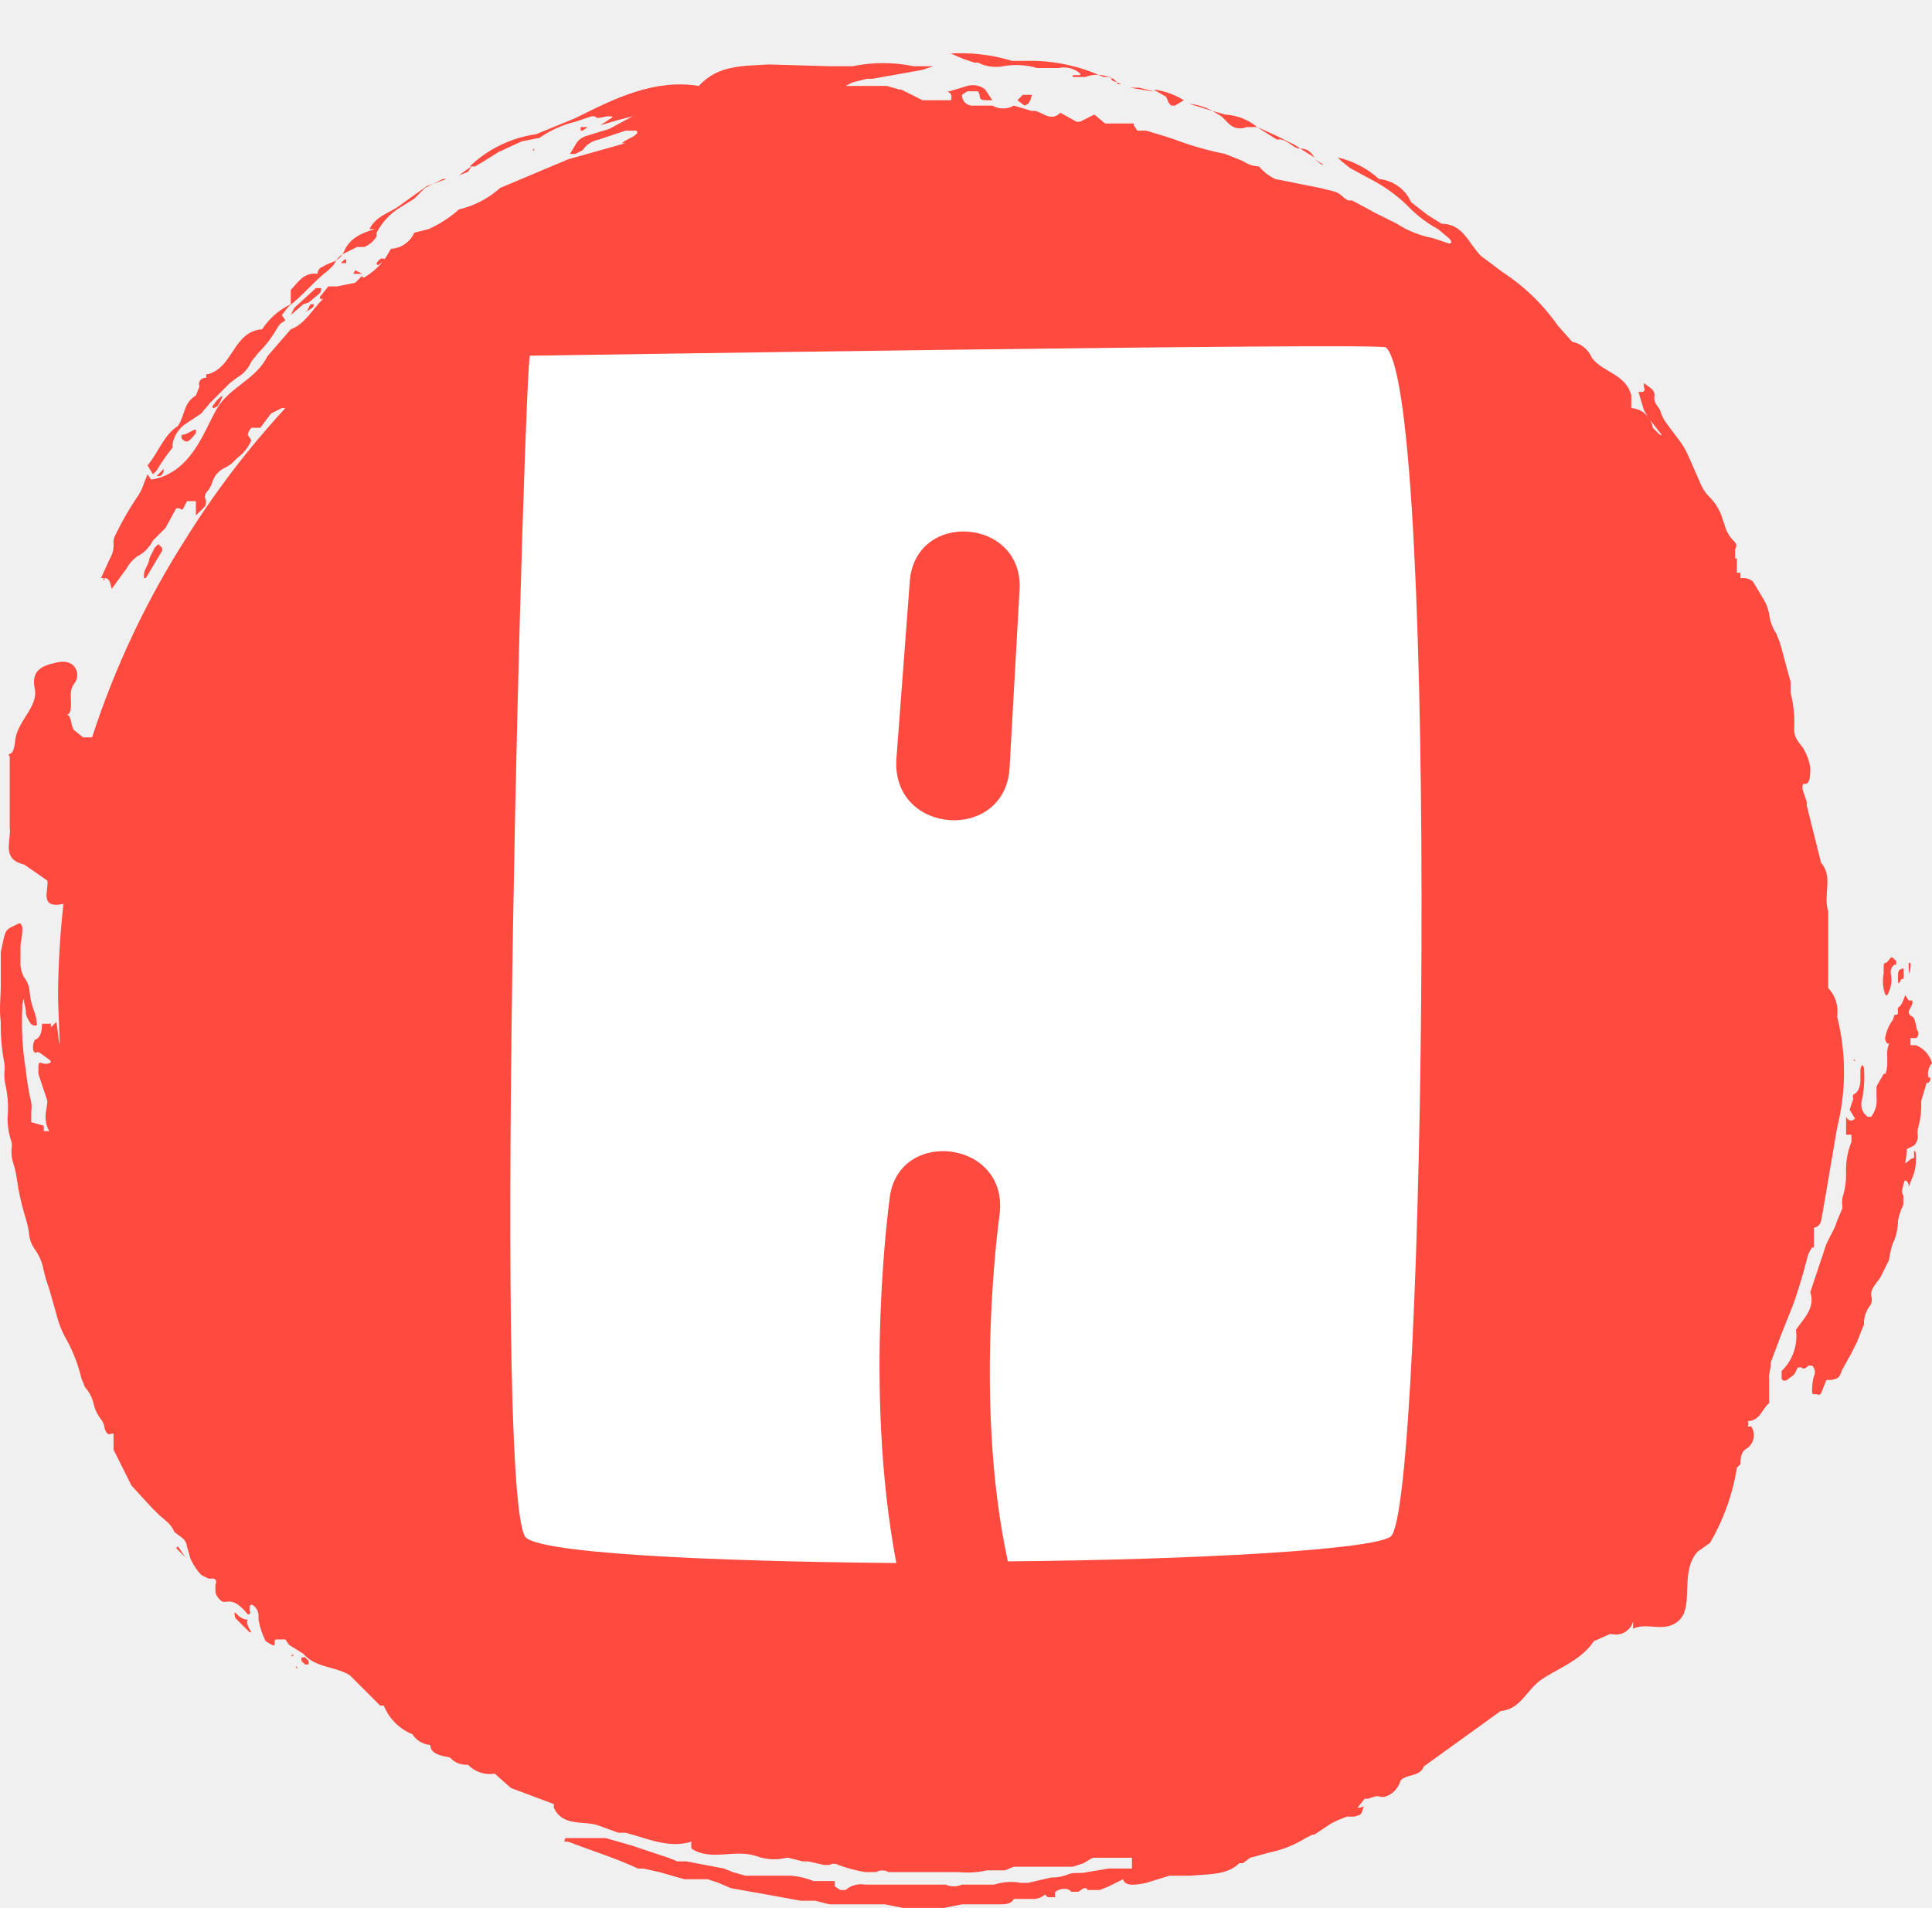
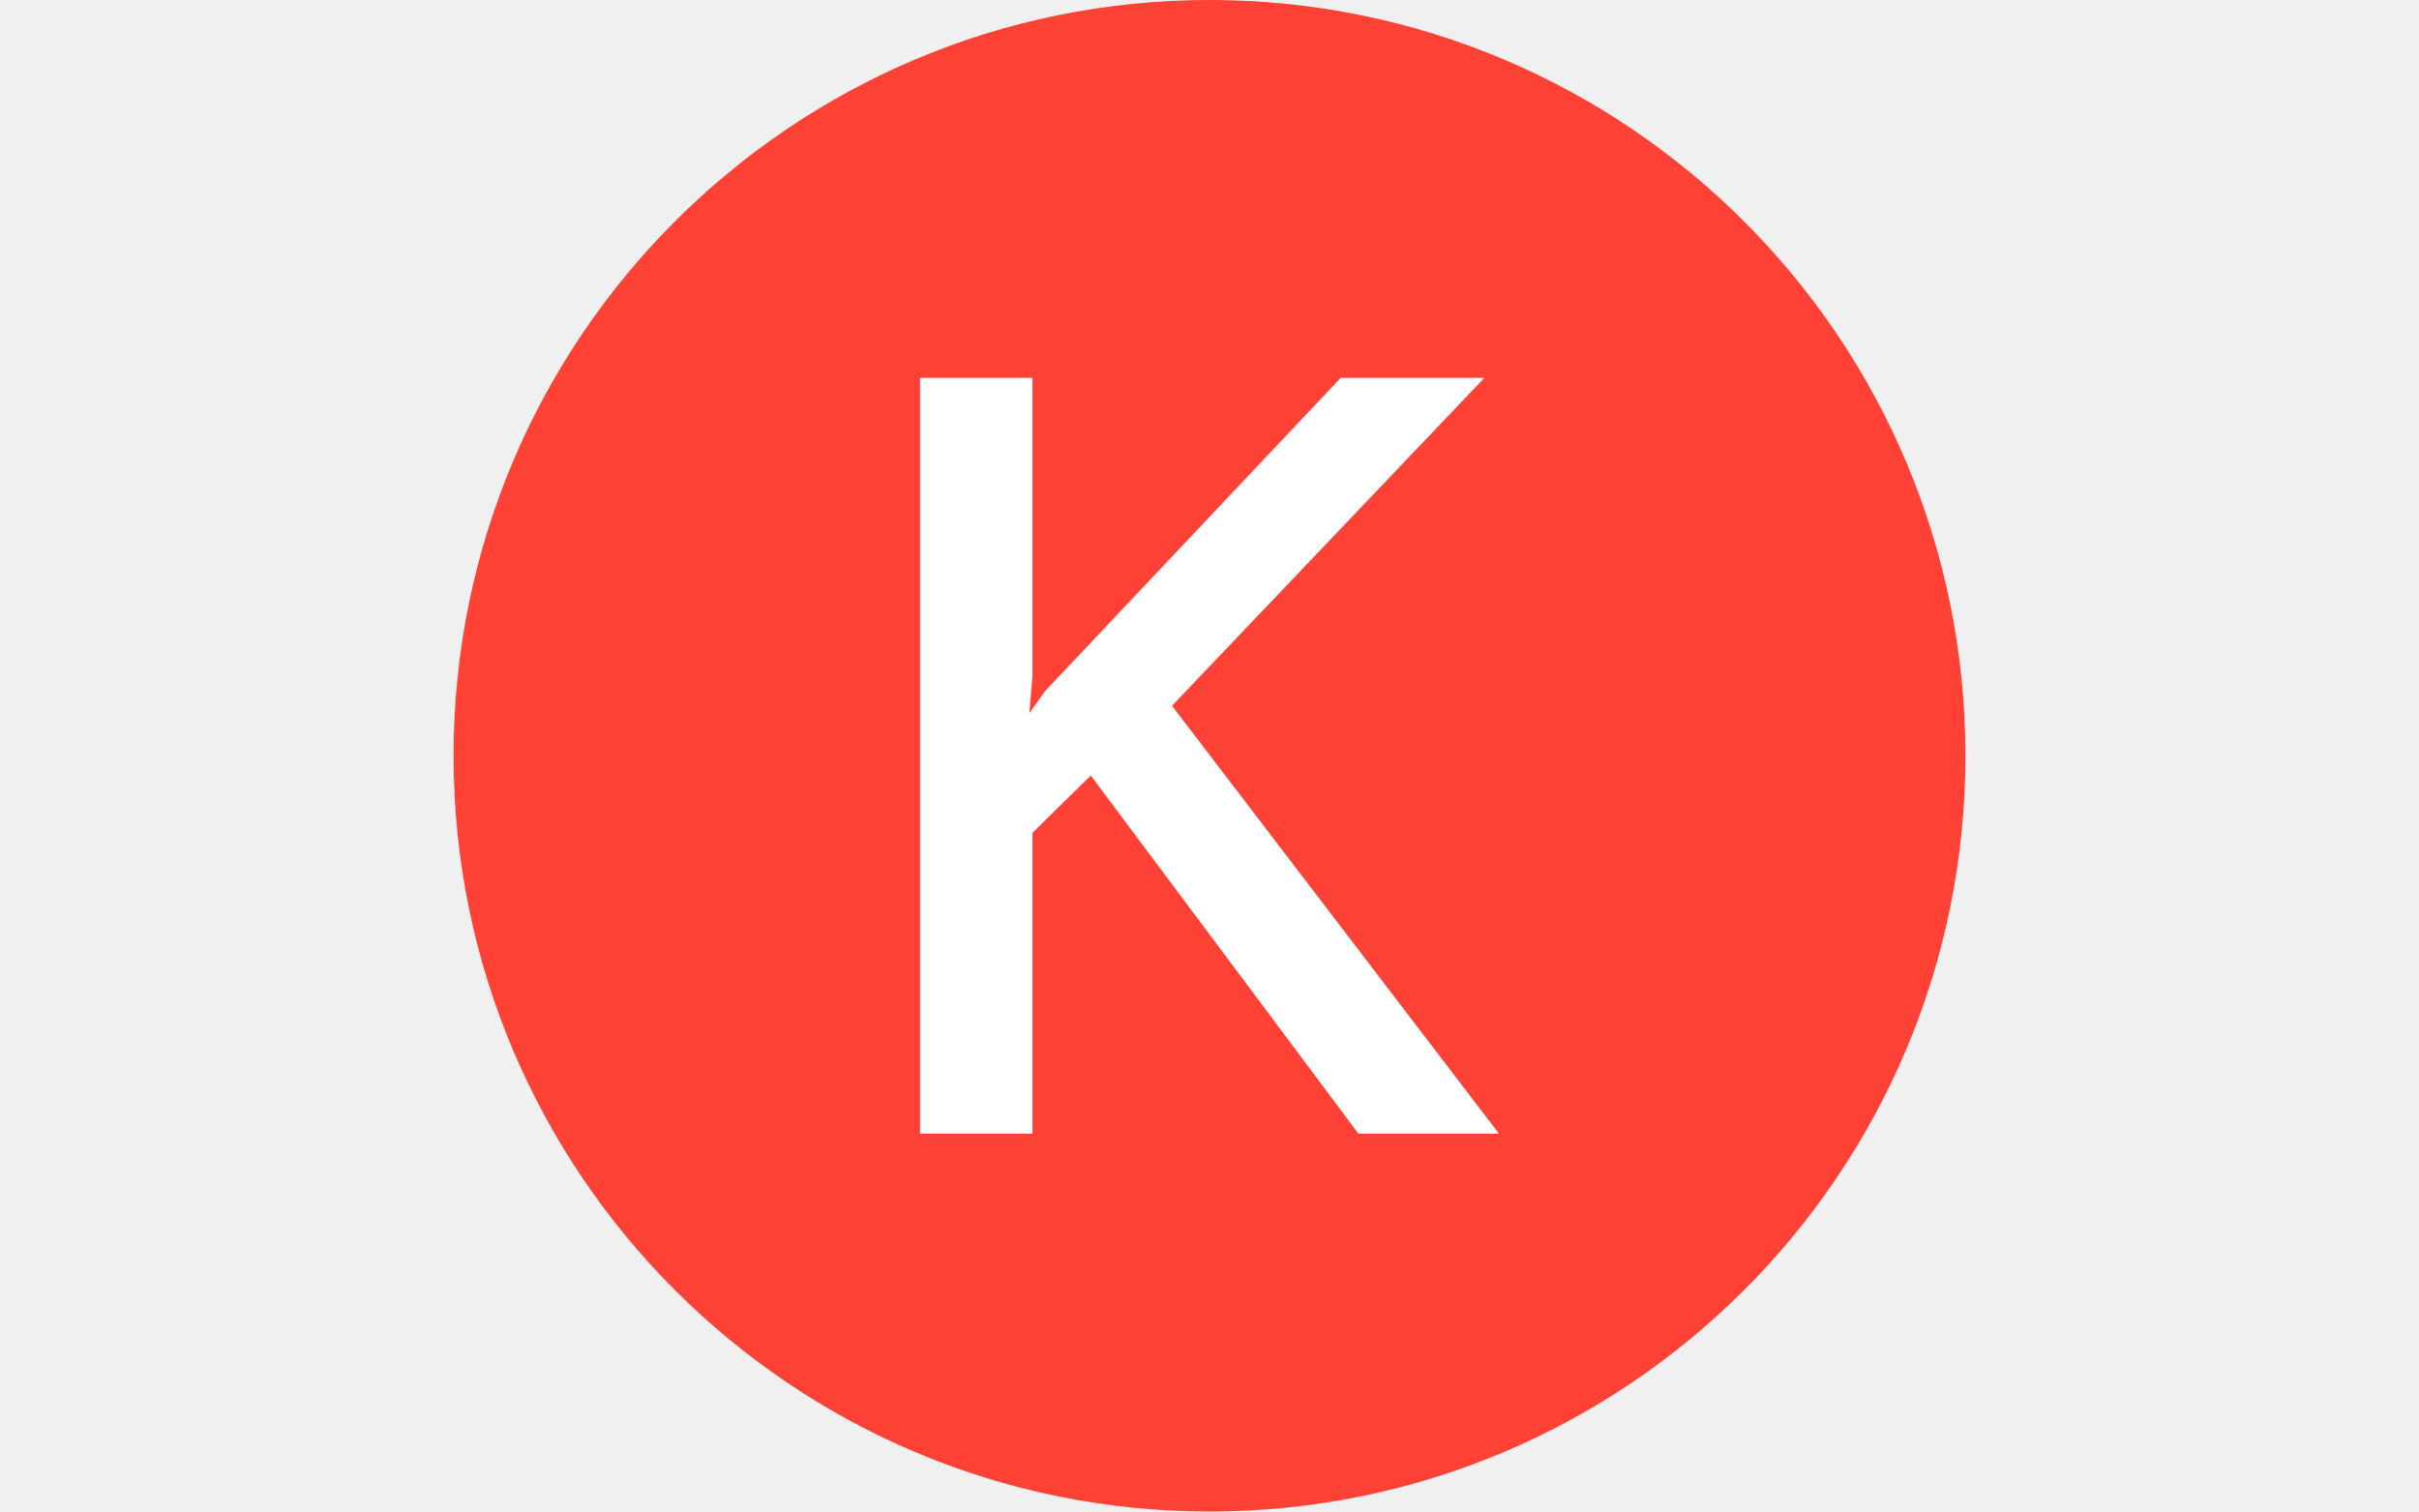
- <svg xmlns="http://www.w3.org/2000/svg" width="308.761" height="304.916" viewBox="0 0 106.008 104.687" class="css-1j8o68f" version="1.1" id="svg23">
-   <defs id="SvgjsDefs2684" />
-   <g id="SvgjsG2685" featurekey="rootContainer" transform="matrix(0.9820593,0,0,0.9820593,-0.05456052,0)" fill="#ff4a3f">
-     <g id="g17">
-       <path d="M19.8 15.3h.5l-.4-.2zm.5.1zm.8-.7c0 .1 0 .1.1.1l.4-.3c-.2-.1-.3-.1-.5.2zm.4-.2zm-4.1 2.3zm-.2.6l.3-.2c.1-.1.1-.2.1-.2h-.2l-.2.4c-.1-.1-.1 0 0 0zm2.2-2.9h-.1l-.2.2h.3zm-2.1 2.4l.6-.5c.1-.1.1-.2.1-.3h-.3l-1.2 1.1-.2.4.7-.6zm-1.1.8z" id="path3" />
-       <path d="M9.7 25v-.2a1.7 1.7 0 0 1 .7-1.1l.9-.6.5-.6.7-.7.4-.4.4-.3a1.9 1.9 0 0 0 .8-.9l.4-.5a5.9 5.9 0 0 0 1-1.3l.2-.3.3-.2-.2-.3.4-.5c.8-.6 1.4-1.4 2.2-2l.3-.3a1.4 1.4 0 0 1 .5-.6l.8-.4h.4a1.4 1.4 0 0 0 .7-.6V13a3.5 3.5 0 0 1 1.3-1.4l.8-.5.2-.2.4-.4 1-.5h.2l-1.1.4-1.4 1c-.6.5-1.4.6-1.8 1.4h.3c-.7.2-1.4.5-1.7 1.2s-.8.6-1.2.9a.4.4 0 0 0-.3.4c-.8-.1-1.1.5-1.5.9v.8a3.9 3.9 0 0 0-1.6 1.4c-1.6.1-1.6 2.1-3 2.5h-.1a.2.2 0 0 0 0 .2c-.3 0-.5.2-.4.5l-.2.5c-.7.4-.6 1.1-1 1.7-.8.5-1.1 1.5-1.7 2.2l.3.5.2-.2a11.6 11.6 0 0 1 .9-1.3zM53.9 3.3l.6.2h.2a2.2 2.2 0 0 0 1.4.2 4.1 4.1 0 0 1 1.9.1h1.2a1.4 1.4 0 0 1 1.2.3.1.1 0 0 1 0 .1H60a.1.1 0 0 0 0 .1h.7a1.8 1.8 0 0 1 1.3 0c.2 0 .1.1.2.2l.5.2h-.2c-.2-.4-.5-.4-.8-.4a9.7 9.7 0 0 0-4.3-.9h-.8A9.8 9.8 0 0 0 53 3h.2zm7.3 3.1zM50.3 4.7zm10.9 1.7h.2-.2zM19 14.7zm32.1-10zm17.6 2.2a.9.9 0 0 0 1 .2h.6a3.1 3.1 0 0 0-1.8-.7l-.7-.2.5.3zm-3.4-1.3c0 .1.1.2.2.3h.2l.5-.3a4.2 4.2 0 0 0-1.7-.6l.7.4zm7.4 2.7l.8.5c-.2-.3-.4-.5-.8-.5z" id="path5" />
-       <path d="M99 76.1l.6-1.6.6-1.5c.2-.5.6-1.8.8-2.6a1.7 1.7 0 0 1 .3-.7h.1v-1.1c.5-.1.4-.6.5-.9l.8-4.7a12.7 12.7 0 0 0 0-6.2 1.9 1.9 0 0 0-.5-1.6v-4.3c-.3-.9.3-1.9-.4-2.7L101 45a.4.4 0 0 0 0-.2l-.2-.6a.5.5 0 0 1 0-.4h.1c.3 0 .3-.5.3-.9a3 3 0 0 0-.4-1.1l-.3-.4a1.1 1.1 0 0 1-.2-.7 6.7 6.7 0 0 0-.2-2v-.6c-.2-.7-.4-1.5-.6-2.2l-.2-.5a2.5 2.5 0 0 1-.4-1.1 2.5 2.5 0 0 0-.3-.8l-.6-1a.8.8 0 0 0-.6-.2h-.1V32h-.2v-.8H97V31a.4.4 0 0 0 0-.1v-.2c.1-.2.1-.3-.1-.5a1.8 1.8 0 0 1-.4-.6l-.2-.6a2.9 2.9 0 0 0-.7-1.2 2.2 2.2 0 0 1-.5-.7l-.7-1.6a4.3 4.3 0 0 0-.6-1l-.6-.8a2.4 2.4 0 0 1-.4-.8l-.2-.3a.6.6 0 0 1-.1-.5.5.5 0 0 0-.2-.4l-.4-.3v.2c.1.2 0 .3-.1.3h-.2l.3 1 .3.5.7.9h-.1l-.2-.2-.2-.2a1.3 1.3 0 0 0-1.2-1.1v-.7c-.3-1.2-1.6-1.3-2.2-2.1a1.5 1.5 0 0 0-1.1-.9l-.8-.9a11.3 11.3 0 0 0-3.1-3l-.8-.6-.4-.3c-.7-.7-1-1.8-2.2-1.8l-.8-.5-.9-.7a2.2 2.2 0 0 0-1.8-1.3 5.1 5.1 0 0 0-2.3-1.2l.2.2.5.4 1.3.7a8.5 8.5 0 0 1 2.1 1.6 6.8 6.8 0 0 0 1.5 1.1l.6.5c.1.1.2.2.1.3H81l-.9-.3a5.6 5.6 0 0 1-2-.8l-1.2-.6-1.3-.7h-.2c-.3-.1-.4-.4-.8-.5l-.8-.2-2.5-.5a2.6 2.6 0 0 1-.9-.7 1.7 1.7 0 0 1-.9-.3l-1-.4a18.1 18.1 0 0 1-2.8-.8l-.6-.2-1-.3h-.5l-.2-.3v-.1h-1.6l-.6-.5-.4.2-.4.2h-.2l-.9-.5c-.6.6-1.1-.2-1.6-.1l-1-.3a1.2 1.2 0 0 1-1.2 0h-1.2a.6.6 0 0 1-.5-.6l.3-.2h.6a.7.7 0 0 1 .1.3c0 .2.2.2.5.2h.2l-.4-.6a1.1 1.1 0 0 0-1-.2l-1 .3H53c.3.2.2.3.2.5h-1.6l-.4-.2-.8-.4h-.1l-.7-.2h-2.3l.4-.2.8-.2h.3l1.7-.3 1.1-.2.6-.2h-1.1a8.4 8.4 0 0 0-3.4 0h-1.3L43 3.6c-1.4.1-2.8 0-3.9 1.2-2.5-.4-4.7.7-6.9 1.8l-2.2.9a6.7 6.7 0 0 0-3.7 1.8h.3l.5-.3.8-.5 1.3-.6 1-.2a6 6 0 0 1 2-.9l.9-.3h.2c.1.2.5 0 .7 0h.2c.1 0 .1.1 0 .1l-.6.4 1-.3.8-.2-1.3.7-1.3.4a1 1 0 0 0-.6.5l-.3.5h.3l.4-.2a1.4 1.4 0 0 1 .9-.6l1.5-.5h.5a.1.1 0 0 1 .1.2c-.2.2-.6.3-.8.5h.2l-3.2.9-3.8 1.6a5.2 5.2 0 0 1-2.3 1.2 6.6 6.6 0 0 1-1.7 1.1l-.8.2a1.5 1.5 0 0 1-1.3.9l-.3.5a3.7 3.7 0 0 1-1.2 1.1h-.1v-.1l-.2.2-.2.2-1 .2h-.5l-.4.5c-.1.1-.1.2 0 .2h.1c-.6.6-1 1.4-1.8 1.7L15 19.9c-.6 1.2-1.8 1.6-2.6 2.6s-1.4 3.9-3.9 4.3l-.2-.3-.2.5a2.7 2.7 0 0 1-.4.8 16.9 16.9 0 0 0-1.2 2.1.8.8 0 0 0-.1.5 1.4 1.4 0 0 1-.2.8l-.5 1.1h.2c.3 0 .3.3.4.6l.8-1.1a2.2 2.2 0 0 1 .6-.7 2 2 0 0 0 .9-.9l.3-.3.4-.4.6-1.1h.2c.1.1.1.1.2 0l.2-.4h.5v.8l.5-.5a.5.5 0 0 0 0-.5.4.4 0 0 1 .1-.3 1.5 1.5 0 0 0 .3-.5 1.3 1.3 0 0 1 .8-.9l.3-.2.3-.3a2.4 2.4 0 0 0 .8-1l-.2-.3c0-.1.1-.3.2-.4h.5l.6-.8.6-.3h.2a48.8 48.8 0 0 0-5.5 7.2h-.1.1a48.4 48.4 0 0 0-5.3 11.2h-.5l-.5-.4c-.2-.2-.1-.7-.4-.9h.1c.3-.5-.1-1.2.3-1.7s.1-1.4-.9-1.2-1.5.5-1.3 1.5-1 1.8-1.1 2.9-.5.5-.3.9v3.9c.1.8-.5 1.8.8 2.1l1.3.9c.1.5-.5 1.6.9 1.3a49.2 49.2 0 0 0-.3 5c0 1.1.1 2.2.1 3.3v-.4c-.1-.4-.1-.8-.2-1.3l-.3.3v-.2h-.5c0 .5-.1.8-.4.9a.9.9 0 0 0-.1.5c0 .1.1.3.2.2s.4.2.7.4-.2.3-.4.2-.2.1-.2.3v.3l.5 1.5c0 .3-.1.6-.1.9a1.7 1.7 0 0 0 .2.8h-.3v-.3l-.7-.2v-.6a1.5 1.5 0 0 0 0-.5 14.6 14.6 0 0 1-.3-1.8 16.6 16.6 0 0 1-.2-3.5.9.9 0 0 1 .1-.5v.2a2.9 2.9 0 0 1 .1.5.8.8 0 0 0 .1.4c.1.2.2.4.4.4s.1-.1.1-.2a2.1 2.1 0 0 0-.1-.5 4.2 4.2 0 0 1-.3-1.3 1.5 1.5 0 0 0-.3-.7 1.6 1.6 0 0 1-.2-.9v-.8c0-.3.1-.6.1-.9a.5.5 0 0 0-.1-.4h-.1c-.8.4-.7.2-1 1.6V55c0 .7-.1 1.4 0 2.1a10.8 10.8 0 0 0 .2 2.3 1.8 1.8 0 0 1 0 .5 3.1 3.1 0 0 0 .1.9 5.9 5.9 0 0 1 .1 1.3 3.9 3.9 0 0 0 .2 1.7 1.2 1.2 0 0 1 0 .4 2.1 2.1 0 0 0 .1.8 4.9 4.9 0 0 1 .2.9 14 14 0 0 0 .5 2.2 5 5 0 0 1 .2 1 1.7 1.7 0 0 0 .3.7 2.9 2.9 0 0 1 .5 1.2 8.5 8.5 0 0 0 .3 1l.4 1.4a5.4 5.4 0 0 0 .6 1.5 8.5 8.5 0 0 1 .8 2.1l.2.5a2.1 2.1 0 0 1 .5 1 2.1 2.1 0 0 0 .4.8 1 1 0 0 1 .2.5c.1.3.2.4.4.3h.1v.9l.5 1 .5 1 1.1 1.2.4.4c.3.3.7.5.9 1l.4.3a.7.7 0 0 1 .3.5l.2.7a3.3 3.3 0 0 0 .6.9l.4.2h.3a.2.2 0 0 1 .1.3 2.5 2.5 0 0 0 0 .5.9.9 0 0 0 .4.5h.2c.4-.1.8.2 1.2.7h.1c0-.1.1-.1 0-.2v-.2c0-.1.1-.2.2-.1a.7.7 0 0 1 .3.6v.2a4.3 4.3 0 0 0 .4 1.2c.5.3.5.3.5.1s0-.2.2-.2h.4l.2.3.8.5c.7.8 1.8.7 2.6 1.2l1.7 1.7h.2a2.9 2.9 0 0 0 1.6 1.6 1.3 1.3 0 0 0 1 .6c0 .5.6.6 1.1.7a1.2 1.2 0 0 0 .8.4h.2a1.7 1.7 0 0 0 1.5.5l.9.8 2.4.9v.2c.5 1.1 1.7.7 2.5 1l1.1.4h.4c1.2.3 2.4.9 3.7.5a.7.7 0 0 0 0 .4c1.1.7 2.4 0 3.6.4a2.9 2.9 0 0 0 1.7.1h.1l.8.2h.3l.9.2h.3a.5.5 0 0 1 .5 0 7.9 7.9 0 0 0 1.5.4h.6a.7.7 0 0 1 .7 0h3.9a5 5 0 0 0 1.6-.1h1l.5-.2H60l.6-.2.5-.3h2.2v.6H62l-1.2.2c-.4.1-.7 0-1 .1a2.4 2.4 0 0 1-1 .2l-1.3.3h-.4a3.1 3.1 0 0 0-1.5.1h-1.8a1.1 1.1 0 0 1-.9 0h-4.5a1.3 1.3 0 0 0-1.1.3H47l-.3-.2v-.3h-1.2a4.1 4.1 0 0 0-1.3-.3h-2.5l-.7-.2-.5-.2-2.1-.4h-.5l-.5-.2-2.1-.7-1.4-.4h-2.2c-.1 0-.1.1-.1.2h.2c1.3.5 2.6.9 3.9 1.5h.3l.9.2 1.4.4h1.3l.6.2.7.3 1.7.3 1.1.2 1.1.2h.8l.8.2h3.1l1 .2h2.3l1-.2H56c.4 0 .6-.1.7-.3h1a1 1 0 0 0 .8-.3c-.1.1 0 .1.1.2h.4v-.2c0-.1 0-.1.2-.2s.6-.1.7.1h.4l.3-.2c.2 0 .2 0 .2.1h.7l.5-.2.8-.4c.1.3.4.4 1.3.2l1.3-.4h1.2c.9-.1 2 0 2.7-.7h.2l.4-.3 1.1-.3a6.1 6.1 0 0 0 2-.8l.4-.2h.1l.9-.6.4-.2.5-.2h.4c.4-.1.4-.1.5-.4s0-.1-.2-.1h-.1l.4-.5h.2c.3-.1.5-.2.7-.1h.2a1.3 1.3 0 0 0 .9-.9c.3-.4 1.1-.2 1.3-.8l4.3-3.1c1.1-.1 1.4-1.1 2.2-1.7s2.3-1.1 3-2.2l.9-.4h.1a1 1 0 0 0 1.2-.7v.4c.8-.4 1.8.3 2.6-.5s0-2.7 1-3.8l.7-.5a12.1 12.1 0 0 0 1.5-4.2l.2-.2c0-.3 0-.7.4-.9a.9.9 0 0 0 .2-1.2h-.2a.3.3 0 0 0 0-.3c.7 0 .8-.7 1.2-1V77a.5.5 0 0 1 0-.2 3.8 3.8 0 0 0 .1-.7zM5.9 32.2z" id="path7" />
-       <path d="M26.4 9.3l-.3.2-.4.3.5-.2zm6.1-2h.1l.3-.2h-.4zm-2.6 1l-.1.1h.1v-.1zm-1.5 1.4zm1.3-.2zm-6.3 3.1zM9.2 26.2l-.4.4H9a.4.4 0 0 0 .2-.4zm3-3.5a2.1 2.1 0 0 0 .3-.6 1.5 1.5 0 0 0-.5.5c-.1.1-.1.2 0 .2zM11 24.2V24c-.2 0-.5.3-.8.3v.2c.3.3.4.2.8-.3zm3 66.2zM73.9 9.2h.1l-.5-.3zm-2.5-1.4c.5-.1.8.4 1.2.5h.1l-.3-.2-1-.5-1.1-.5.3.2zM52.8 3.1zm11.7 2h-.1l-1.2-.2h.5zm2 .7l1.3.4a3.3 3.3 0 0 0-1.3-.4zm-9 0a1 1 0 0 0 .2-.5h-.5l-.3.3.4.3zm9 1.6zM49.9 4.2zm2.9.7zM48.5 4zm13.8 2.1a.5.5 0 0 0 0 .1zm44.8 52.3h-.3V58h.3c.1 0 .2-.3.1-.4s-.1-.7-.3-.8a.3.3 0 0 1-.2-.3l.2-.4a.4.4 0 0 0 0-.2h-.2l-.2-.3c-.1.3-.2.6-.4.7a.5.5 0 0 0 0 .2c0 .1 0 .2-.1.2h-.1a1.1 1.1 0 0 1-.1.3 2.3 2.3 0 0 0-.4.9.4.4 0 0 0 .1.4h.1a1.7 1.7 0 0 0-.1.8v.4a1.8 1.8 0 0 1-.1.5h-.1l-.4.7v.6a1.5 1.5 0 0 1-.3 1.1h-.2l-.2-.2a.9.9 0 0 1-.1-.8 6.5 6.5 0 0 0 .1-1.7c0-.1-.1-.2-.1-.2a.5.5 0 0 0-.1.3v.6c0 .2-.1.6-.3.7s-.1.2-.1.3l-.2.6.3.5c-.2.2-.4.1-.5-.1v1h.3v.4a4.2 4.2 0 0 0-.3 1.4 3.3 3.3 0 0 0 0 .4 4 4 0 0 1-.2 1.3 2 2 0 0 0 0 .6l-.3.7a3.2 3.2 0 0 1-.3.7l-.3.6-.9 2.7c.3.9-.4 1.5-.8 2.1a2.7 2.7 0 0 1-.8 2.3v.4c0 .1.1.2.3.1l.4-.3.2-.4h.2c.1.1.2.1.4-.1h.2a.5.5 0 0 1 .1.6 2.9 2.9 0 0 0-.1.8c0 .1 0 .2.1.2h.2c.1.1.2 0 .3-.3l.2-.5h.3c.4-.1.4-.1.6-.6l.5-.9.3-.6.4-1a1.6 1.6 0 0 1 .3-1 .6.6 0 0 0 .1-.6c0-.2 0-.3.2-.6l.3-.4.5-1a4.7 4.7 0 0 1 .2-.9 3 3 0 0 0 .3-1.3 3.8 3.8 0 0 1 .3-.9v-.5c-.1-.2-.1-.2 0-.6s.1-.2.2-.2a.4.4 0 0 1 .1.3l.2-.5a2.3 2.3 0 0 0 .2-.9v-.3c0-.1 0-.3-.1-.3v.4c-.2 0-.3.2-.5.3a6.4 6.4 0 0 0 .1-.8l.4-.2a.7.7 0 0 0 .2-.6 1.4 1.4 0 0 1 0-.3 4.8 4.8 0 0 0 .2-1.4v-.2l.3-1h.1a.3.3 0 0 0 .1-.3h-.1a.9.9 0 0 1 .2-.8 1.5 1.5 0 0 0-.9-1zm-1.2 7.8zm-.2-9.9zm0 0zM9.1 30.8a.3.3 0 0 0 0-.2l-.2-.2-.2.2-.3.6c0 .3-.3.6-.3.9v.2h.1zm96.3 24.8h.1a1.7 1.7 0 0 0 .2-1.2.5.5 0 0 1 .2-.5h.1v-.2l-.2-.2h-.1c-.1.1-.2.3-.3.3s-.1.1-.1.3v.3a2.2 2.2 0 0 0 .1 1.2zM13.2 90.1c-.1 0 0 .2 0 .3l.8.8h.1c-.2-.3-.3-.6-.2-.7a.9.9 0 0 1-.5-.2zm.8.3zm92.3-35.7h.1a2 2 0 0 0 0-.6c-.3.1-.3.1-.3.6s.1.1.2 0z" id="path9" />
-       <path d="M106.7 62a.6.6 0 0 0 .1-.5c0-.1-.1-.2-.1-.1h-.2v.2c0 .4.1.5.2.4zm.1-8.2h-.1v.6a1 1 0 0 0 .1-.6zM17.1 92.6h-.2v.2l.2.2h.2v-.2zm86.6-33.3c0-.1 0-.1-.1-.1zM9.9 86.5l.5.5-.4-.6z" id="path11" />
-       <circle cx="10.5" cy="87.1" transform="rotate(-24.8 10.4 87.159)" id="circle13" />
-       <path d="M9.7 30.1h-.1v.2-.2h.1zm83.2-6.6l-.2-.3h-.1zm-14.7 77.1zM5.9 32.2zm-.1.2a.3.3 0 0 0 .1-.2v.2zm1.9-4.9zM61.5 2.4zm42.8 58.2v.1-.1zM16.4 92.5h-.1c.1.1.2 0 .1-.1zm.2.7h.1l-.1-.1v.1zm73.9-71.3zm15.2 34.4zM14.6 91.7zm92.1-37zm-.8 11.4zM34.6 0z" id="path15" />
-     </g>
-   </g>
-   <g id="SvgjsG2686" featurekey="nameFeature-0" transform="matrix(2.284354,0,0,2.284354,27.98006,-5.60952)" fill="#ffffff">
-     <path d="M9.6 16.48 l-0.32 4.24 c-0.08 1.8 2.6 1.96 2.72 0.2 l0.24 -4.28 c0.12 -1.76 -2.56 -1.96 -2.64 -0.16 z M0.48 11 l0 0 c0.04 0 20.48 -0.32 20.56 -0.2 c1.28 1.12 0.96 27.8 0.12 28.56 c-0.4 0.32 -4.64 0.56 -9.2 0.6 c-0.84 -3.84 -0.2 -8.32 -0.2 -8.32 c0.24 -1.8 -2.44 -2.12 -2.64 -0.4 c0 0.04 -0.64 4.52 0.16 8.76 c-4.56 -0.04 -8.68 -0.24 -8.92 -0.64 c-0.8 -1.44 0 -28.28 0.12 -28.36 z" id="path20" />
+ <svg xmlns="http://www.w3.org/2000/svg" version="1.1" width="1000" height="625" viewBox="0 0 1000 625">
+   <g transform="matrix(1,0,0,1,0,0)">
+     <svg viewBox="0 0 512 320" data-background-color="#ffffff" preserveAspectRatio="xMidYMid meet" height="625" width="1000">
+       <g id="tight-bounds" transform="matrix(1,0,0,1,0,0)">
+         <svg viewBox="0 0 512 320" height="320" width="512">
+           <g>
+             <svg />
+           </g>
+           <g>
+             <svg viewBox="0 0 512 320" height="320" width="512">
+               <g>
+                 <path d="M96 160c0-88.366 71.634-160 160-160 88.366 0 160 71.634 160 160 0 88.366-71.634 160-160 160-88.366 0-160-71.634-160-160z" fill="#ff4136" fill-rule="nonzero" stroke="none" stroke-width="1" stroke-linecap="butt" stroke-linejoin="miter" stroke-miterlimit="10" stroke-dasharray="" stroke-dashoffset="0" font-family="none" font-weight="none" font-size="none" text-anchor="none" style="mix-blend-mode: normal" data-fill-palette-color="tertiary" />
+               </g>
+               <g transform="matrix(1,0,0,1,194.7328,80)">
+                 <svg viewBox="0 0 122.534 160" height="160" width="122.534">
+                   <g>
+                     <svg viewBox="0 0 122.534 160" height="160" width="122.534">
+                       <g>
+                         <svg viewBox="0 0 122.534 160" height="160" width="122.534">
+                           <g>
+                             <svg viewBox="0 0 122.534 160" height="160" width="122.534">
+                               <g id="textblocktransform">
+                                 <svg viewBox="0 0 122.534 160" height="160" width="122.534" id="textblock">
+                                   <g>
+                                     <svg viewBox="0 0 122.534 160" height="160" width="122.534">
+                                       <g transform="matrix(1,0,0,1,0,0)">
+                                         <svg width="122.534" viewBox="5.1 -36.3 27.8 36.3" height="160" data-palette-color="#ffffff">
+                                           <path d="M10.5-36.3L10.5-22 10.35-20.2 11.1-21.25 25.3-36.3 32.2-36.3 17.2-20.55 32.9 0 26.15 0 13.3-17.2 10.5-14.45 10.5 0 5.1 0 5.1-36.3 10.5-36.3Z" opacity="1" transform="matrix(1,0,0,1,0,0)" fill="#ffffff" class="wordmark-text-0" data-fill-palette-color="quaternary" id="text-0" />
+                                         </svg>
+                                       </g>
+                                     </svg>
+                                   </g>
+                                 </svg>
+                               </g>
+                             </svg>
+                           </g>
+                           <g />
+                         </svg>
+                       </g>
+                     </svg>
+                   </g>
+                 </svg>
+               </g>
+             </svg>
+           </g>
+           <defs />
+         </svg>
+         <rect width="512" height="320" fill="none" stroke="none" visibility="hidden" />
+       </g>
+     </svg>
  </g>
</svg>
